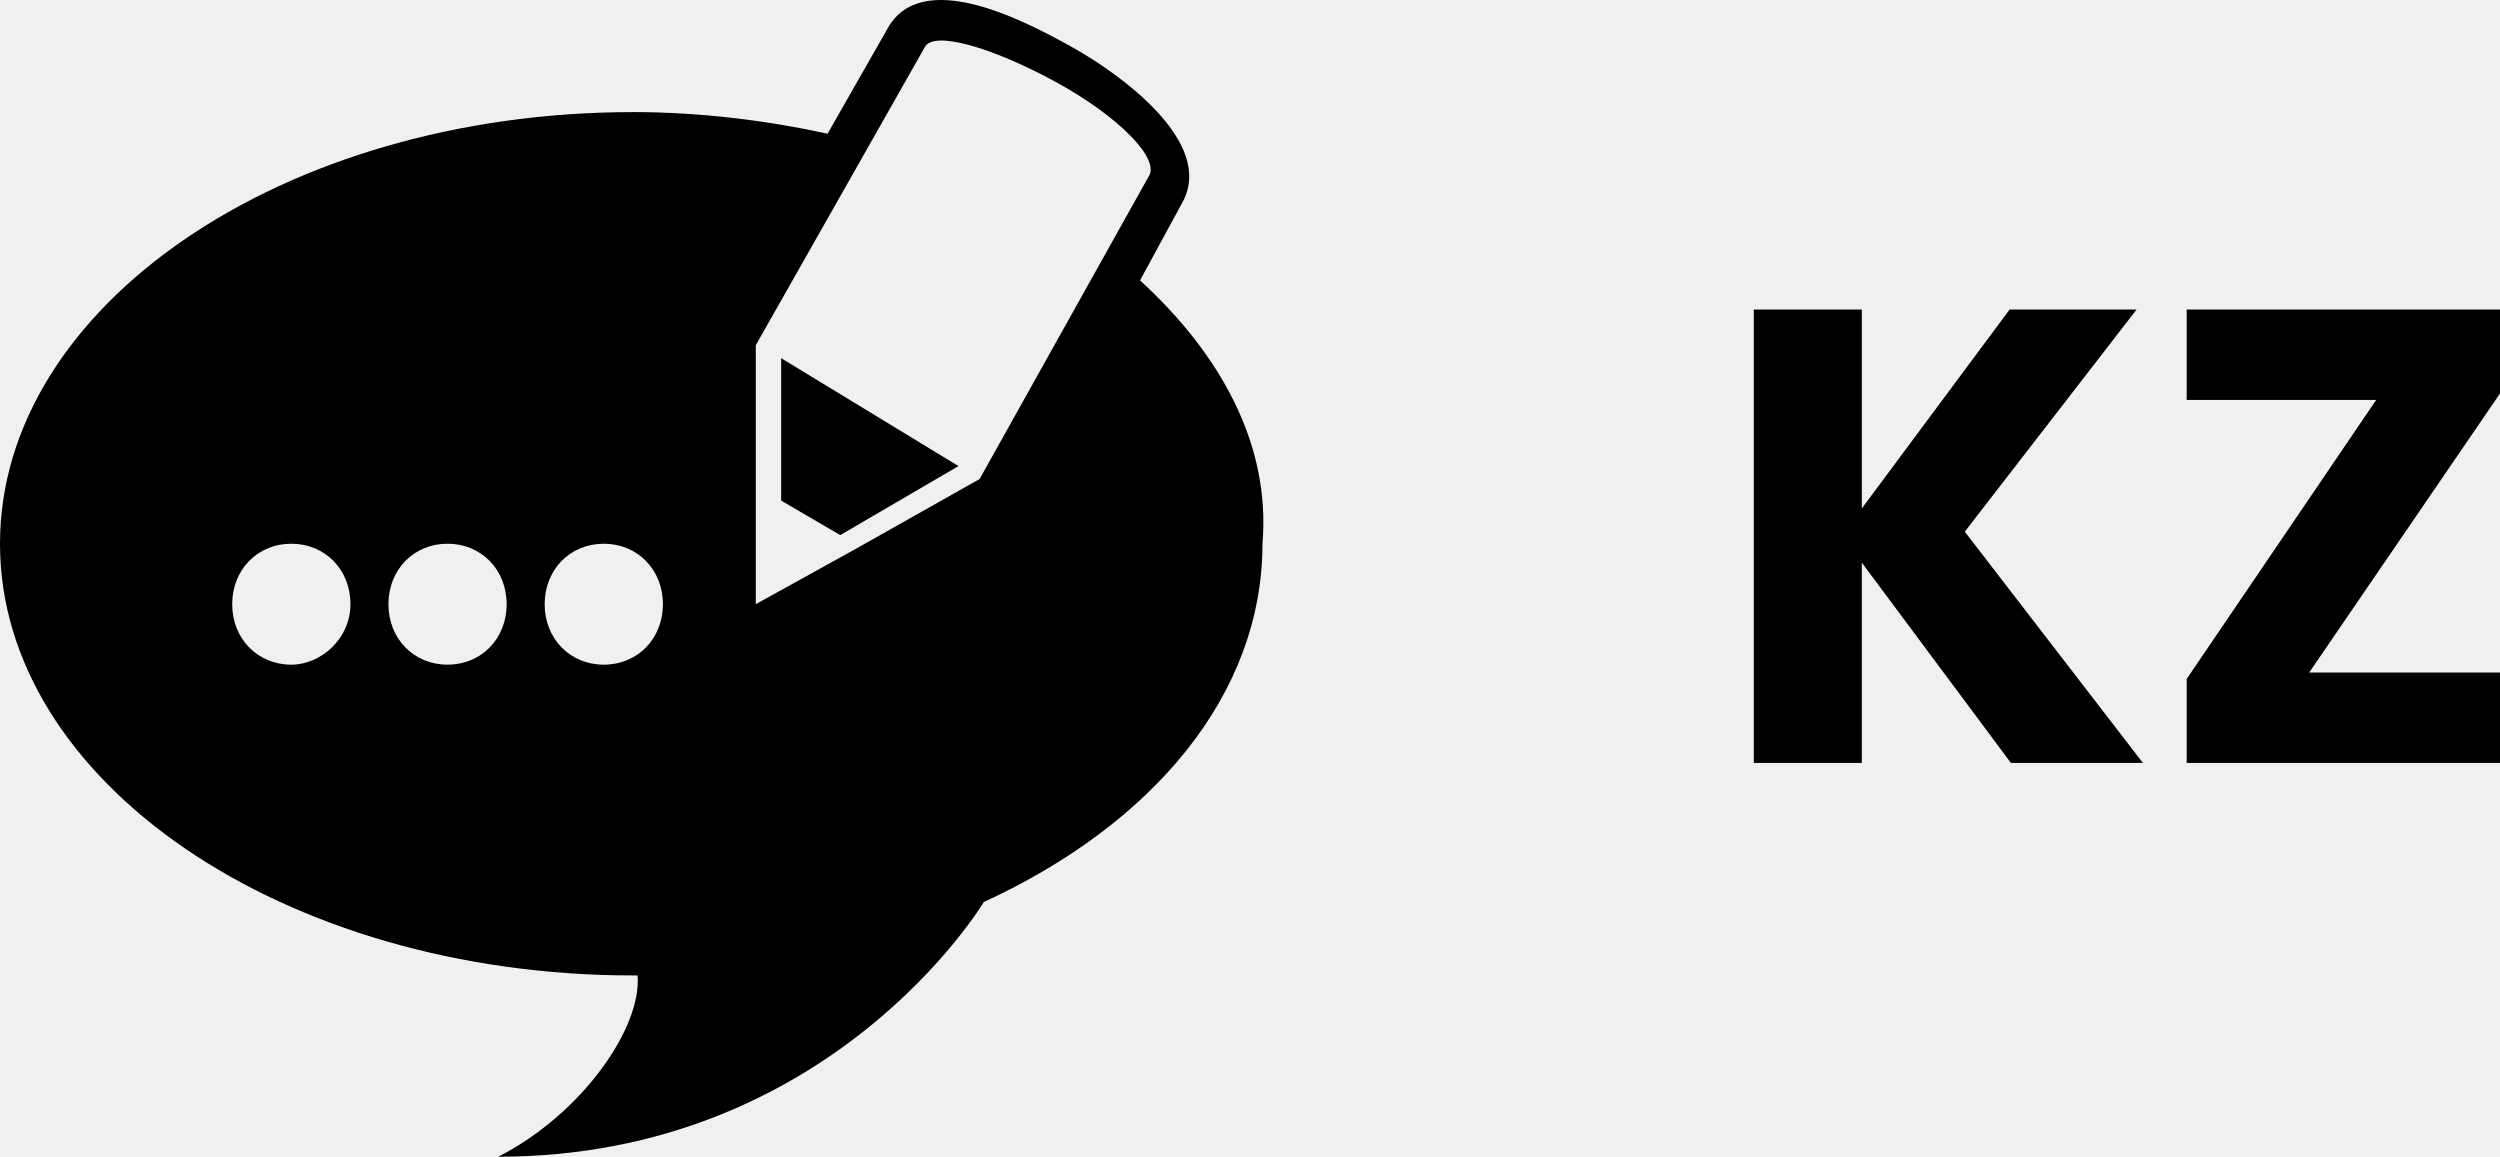
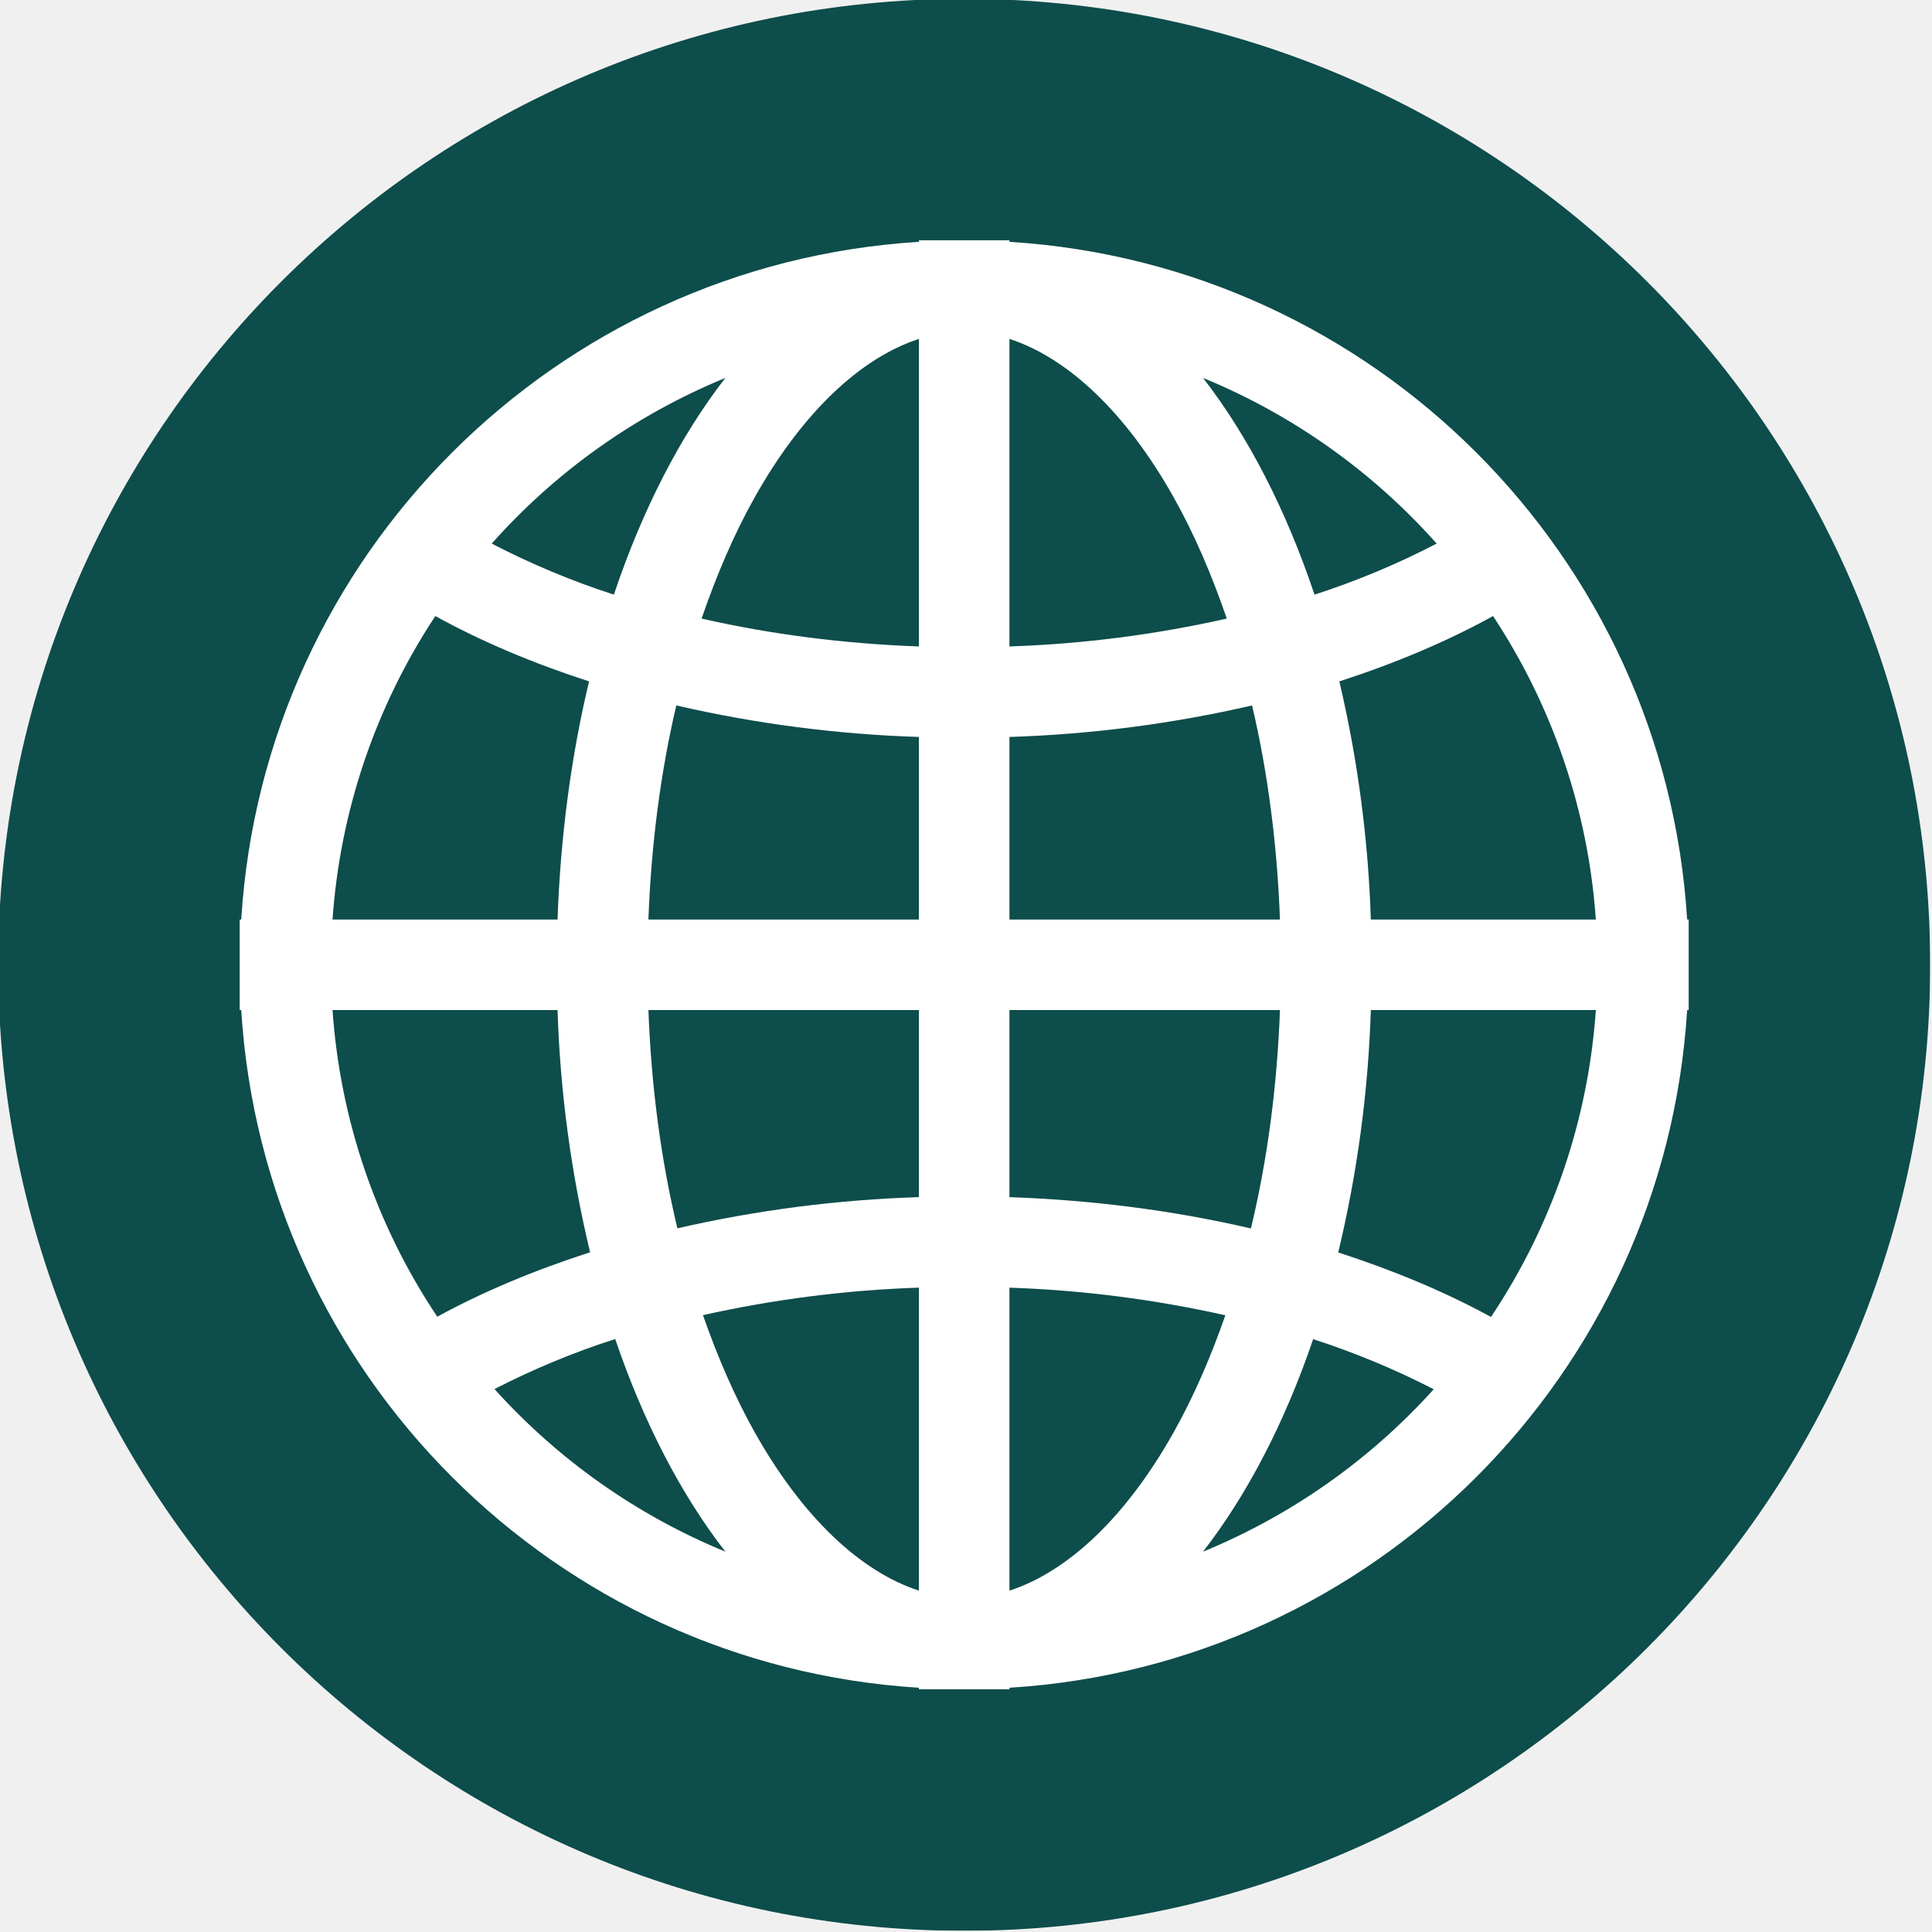
- <svg xmlns="http://www.w3.org/2000/svg" width="67" height="31" viewBox="0 0 67 31" fill="none">
-   <path d="M20.935 13.416L22.518 14.341L25.687 12.491L20.935 9.599V13.416Z" fill="black" />
-   <path d="M30.553 7.515L31.684 5.433C32.589 3.813 29.987 1.962 28.742 1.269C27.497 0.574 24.669 -0.93 23.764 0.806L22.179 3.583C20.594 3.236 18.784 3.004 16.974 3.004C7.582 3.004 0 8.21 0 14.573C0 20.935 7.582 26.142 16.974 26.142C16.974 26.142 16.974 26.142 17.087 26.142C17.201 27.53 15.616 29.844 13.353 31C22.293 31 26.366 24.174 26.366 24.174C30.892 22.092 33.834 18.621 33.834 14.572C34.06 11.912 32.703 9.482 30.553 7.515ZM7.807 17.813C6.902 17.813 6.223 17.118 6.223 16.192C6.223 15.267 6.902 14.572 7.807 14.572C8.713 14.572 9.392 15.267 9.392 16.192C9.392 17.118 8.601 17.813 7.807 17.813ZM11.994 17.813C11.089 17.813 10.41 17.118 10.41 16.192C10.41 15.267 11.089 14.572 11.994 14.572C12.899 14.572 13.578 15.267 13.578 16.192C13.578 17.118 12.899 17.813 11.994 17.813ZM16.182 17.813C15.276 17.813 14.597 17.118 14.597 16.192C14.597 15.267 15.276 14.572 16.182 14.572C17.087 14.572 17.766 15.267 17.766 16.192C17.766 17.118 17.087 17.813 16.182 17.813ZM26.253 12.838L22.971 14.689L20.255 16.192V9.251L24.782 1.268C25.008 0.806 26.593 1.268 28.29 2.194C29.986 3.119 31.118 4.276 30.779 4.739L26.253 12.838Z" fill="black" />
-   <path d="M53.892 20.446L49.897 15.08V20.446H47.002V8.295H49.897V13.626L53.858 8.295H57.261L52.656 14.249L57.43 20.446H53.892Z" fill="black" />
-   <path d="M61.887 18.023H67V20.446H58.603V18.196L63.682 10.718H58.603V8.295H67V10.545L61.887 18.023Z" fill="black" />
+ <svg xmlns="http://www.w3.org/2000/svg" width="512" height="512" viewBox="0 0 512 512" fill="none">
+   <path fill-rule="evenodd" clip-rule="evenodd" d="M422.912 243.68H363.288C362.608 222.421 359.813 201.282 354.944 180.576C369.624 175.824 383.336 170.064 395.672 163.264C411.533 187.273 420.917 214.975 422.912 243.68ZM395.12 349.008C382.856 342.296 369.208 336.624 354.648 331.912C359.704 310.851 362.599 289.329 363.288 267.68H422.912C420.905 296.75 411.323 324.789 395.12 349.008ZM318.824 411.2C330.536 396.112 340.488 376.968 348 354.896C358.991 358.445 369.674 362.883 379.944 368.168C363.049 386.907 342.162 401.612 318.824 411.2ZM267.52 421.536V341.248C286.776 341.897 305.929 344.348 324.728 348.568C320.832 359.72 316.296 370.216 310.968 379.68C298.456 401.928 283.096 416.464 267.52 421.536ZM267.52 267.68H339.2C338.448 287.928 335.864 307.432 331.504 325.552C310.495 320.723 289.066 317.945 267.52 317.256V267.68ZM267.52 195.304C289.17 194.617 310.701 191.82 331.808 186.952C336 204.744 338.464 223.864 339.2 243.68H267.52V195.304ZM267.52 89.816C283.096 94.896 298.456 109.432 310.968 131.68C316.472 141.456 321.136 152.344 325.104 163.928C306.944 168.08 287.56 170.592 267.52 171.312V89.816ZM380.728 144.056C370.332 149.454 359.505 153.979 348.36 157.584C340.808 135.04 330.728 115.504 318.824 100.16C342.526 109.899 363.696 124.911 380.728 144.056ZM243.52 171.312C224.136 170.66 204.857 168.187 185.936 163.928C189.904 152.344 194.568 141.456 200.072 131.68C212.584 109.432 227.944 94.896 243.52 89.816V171.312ZM243.52 243.68H171.84C172.576 223.864 175.04 204.744 179.232 186.952C199.552 191.704 221.208 194.544 243.52 195.304V243.68ZM243.52 317.248C221.97 317.928 200.536 320.695 179.52 325.512C175.168 307.408 172.592 287.912 171.84 267.68H243.52V317.248ZM243.52 421.536C227.944 416.464 212.584 401.928 200.072 379.68C194.744 370.208 190.2 359.696 186.296 348.528C205.102 344.323 224.26 341.883 243.52 341.24V421.536ZM131.048 368.112C141.33 362.827 152.027 358.391 163.032 354.848C170.544 376.944 180.496 396.096 192.216 411.2C168.855 401.603 147.95 386.878 131.048 368.112ZM115.88 348.936C99.7 324.735 90.133 296.722 88.128 267.68H147.752C148.44 289.312 151.33 310.818 156.376 331.864C141.808 336.568 128.152 342.224 115.88 348.936ZM115.368 163.264C127.696 170.064 141.424 175.824 156.104 180.576C151.416 200.152 148.528 221.408 147.752 243.68H88.128C90.123 214.975 99.507 187.273 115.368 163.264ZM192.216 100.16C180.312 115.504 170.24 135.04 162.68 157.584C151.536 153.974 140.71 149.449 130.312 144.056C147.339 124.906 168.511 109.893 192.216 100.16ZM267.52 64.088V63.68H243.52V64.088C147.048 70.048 69.888 147.208 63.928 243.68H63.52V267.68H63.928C69.888 364.152 147.048 441.312 243.52 447.272V447.68H267.52V447.272C363.992 441.312 441.152 364.152 447.112 267.68H447.52V243.68H447.112C441.152 147.208 363.992 70.048 267.52 64.088Z" fill="white" />
+   <path fill-rule="evenodd" clip-rule="evenodd" d="M156.104 180.576C141.424 175.824 127.696 170.064 115.368 163.264C99.507 187.273 90.123 214.975 88.128 243.68H147.752C148.528 221.408 151.416 200.152 156.104 180.576Z" fill="#0D4D4B" />
+   <mask id="mask0_153_5" style="mask-type:luminance" maskUnits="userSpaceOnUse" x="0" y="0" width="512" height="512">
+     <path d="M0 511.68V0H511.52V511.68H0Z" fill="white" />
+   </mask>
+   <g mask="url(#mask0_153_5)">
+     <path fill-rule="evenodd" clip-rule="evenodd" d="M192.216 100.16C168.511 109.893 147.339 124.906 130.312 144.056C140.71 149.449 151.536 153.974 162.68 157.584C170.24 135.04 180.312 115.504 192.216 100.16Z" fill="#0D4D4B" />
+   </g>
+   <mask id="mask1_153_5" style="mask-type:luminance" maskUnits="userSpaceOnUse" x="0" y="0" width="512" height="512">
+     <path d="M0 511.68V0H511.52V511.68H0Z" fill="white" />
+   </mask>
+   <g mask="url(#mask1_153_5)">
+     <path fill-rule="evenodd" clip-rule="evenodd" d="M447.52 243.68V267.68H447.112C441.152 364.152 363.992 441.312 267.52 447.272V447.68H243.52V447.272C147.048 441.312 69.888 364.152 63.928 267.68H63.52V243.68H63.928C69.888 147.208 147.048 70.048 243.52 64.088V63.68H267.52V64.088C363.992 70.048 441.152 147.208 447.112 243.68H447.52ZM255.52 -0.32C114.136 -0.32 -0.48 114.296 -0.48 255.68C-0.48 397.064 114.136 511.68 255.52 511.68C396.904 511.68 511.52 397.064 511.52 255.68C511.52 114.296 396.904 -0.32 255.52 -0.32Z" fill="#0D4D4B" />
+   </g>
+   <path fill-rule="evenodd" clip-rule="evenodd" d="M354.648 331.912C369.208 336.624 382.856 342.296 395.12 349.008C411.323 324.789 420.905 296.75 422.912 267.68H363.288C362.599 289.329 359.704 310.851 354.648 331.912Z" fill="#0D4D4B" />
+   <path fill-rule="evenodd" clip-rule="evenodd" d="M147.752 267.68H88.128C90.133 296.722 99.7 324.735 115.88 348.936C128.152 342.224 141.808 336.568 156.376 331.864C151.33 310.817 148.44 289.312 147.752 267.68Z" fill="#0D4D4B" />
+   <path fill-rule="evenodd" clip-rule="evenodd" d="M318.824 411.2C342.162 401.612 363.049 386.907 379.944 368.168C369.674 362.883 358.991 358.445 348 354.896C340.488 376.968 330.536 396.112 318.824 411.2Z" fill="#0D4D4B" />
+   <path fill-rule="evenodd" clip-rule="evenodd" d="M131.048 368.112C147.95 386.878 168.855 401.603 192.216 411.2C180.496 396.096 170.544 376.944 163.032 354.848C152.027 358.391 141.33 362.827 131.048 368.112Z" fill="#0D4D4B" />
+   <path fill-rule="evenodd" clip-rule="evenodd" d="M380.728 144.056C363.696 124.911 342.526 109.899 318.824 100.16C330.728 115.504 340.808 135.04 348.36 157.584C359.505 153.979 370.332 149.454 380.728 144.056Z" fill="#0D4D4B" />
+   <path fill-rule="evenodd" clip-rule="evenodd" d="M339.2 267.68H267.52V317.256C289.728 318.016 311.272 320.84 331.504 325.552C335.864 307.432 338.448 287.928 339.2 267.68Z" fill="#0D4D4B" />
+   <path fill-rule="evenodd" clip-rule="evenodd" d="M200.072 131.68C194.568 141.456 189.904 152.344 185.936 163.928C204.096 168.072 223.48 170.592 243.52 171.312V89.816C227.944 94.896 212.584 109.432 200.072 131.68Z" fill="#0D4D4B" />
+   <path fill-rule="evenodd" clip-rule="evenodd" d="M171.84 243.68H243.52V195.304C221.87 194.617 200.339 191.82 179.232 186.952C175.04 204.744 172.576 223.864 171.84 243.68Z" fill="#0D4D4B" />
+   <path fill-rule="evenodd" clip-rule="evenodd" d="M310.968 131.68C298.456 109.432 283.096 94.896 267.52 89.816V171.312C286.904 170.664 306.184 168.191 325.104 163.928C321.136 152.344 316.472 141.456 310.968 131.68Z" fill="#0D4D4B" />
+   <path fill-rule="evenodd" clip-rule="evenodd" d="M331.808 186.952C310.701 191.82 289.17 194.617 267.52 195.304V243.68H339.2C338.464 223.864 336 204.744 331.808 186.952Z" fill="#0D4D4B" />
+   <path fill-rule="evenodd" clip-rule="evenodd" d="M363.288 243.68H422.912C420.917 214.975 411.533 187.273 395.672 163.264C383.336 170.064 369.624 175.824 354.944 180.576C359.813 201.282 362.608 222.421 363.288 243.68Z" fill="#0D4D4B" />
+   <path fill-rule="evenodd" clip-rule="evenodd" d="M200.072 379.68C212.584 401.928 227.944 416.464 243.52 421.536V341.24C224.26 341.883 205.102 344.323 186.296 348.528C190.2 359.696 194.744 370.208 200.072 379.68Z" fill="#0D4D4B" />
+   <path fill-rule="evenodd" clip-rule="evenodd" d="M267.52 341.248V421.536C283.096 416.464 298.456 401.928 310.968 379.68C316.296 370.216 320.832 359.72 324.728 348.568C305.929 344.348 286.776 341.897 267.52 341.248Z" fill="#0D4D4B" />
+   <path fill-rule="evenodd" clip-rule="evenodd" d="M179.52 325.512C200.536 320.695 221.97 317.927 243.52 317.248V267.68H171.84C172.592 287.912 175.168 307.408 179.52 325.512Z" fill="#0D4D4B" />
</svg>
